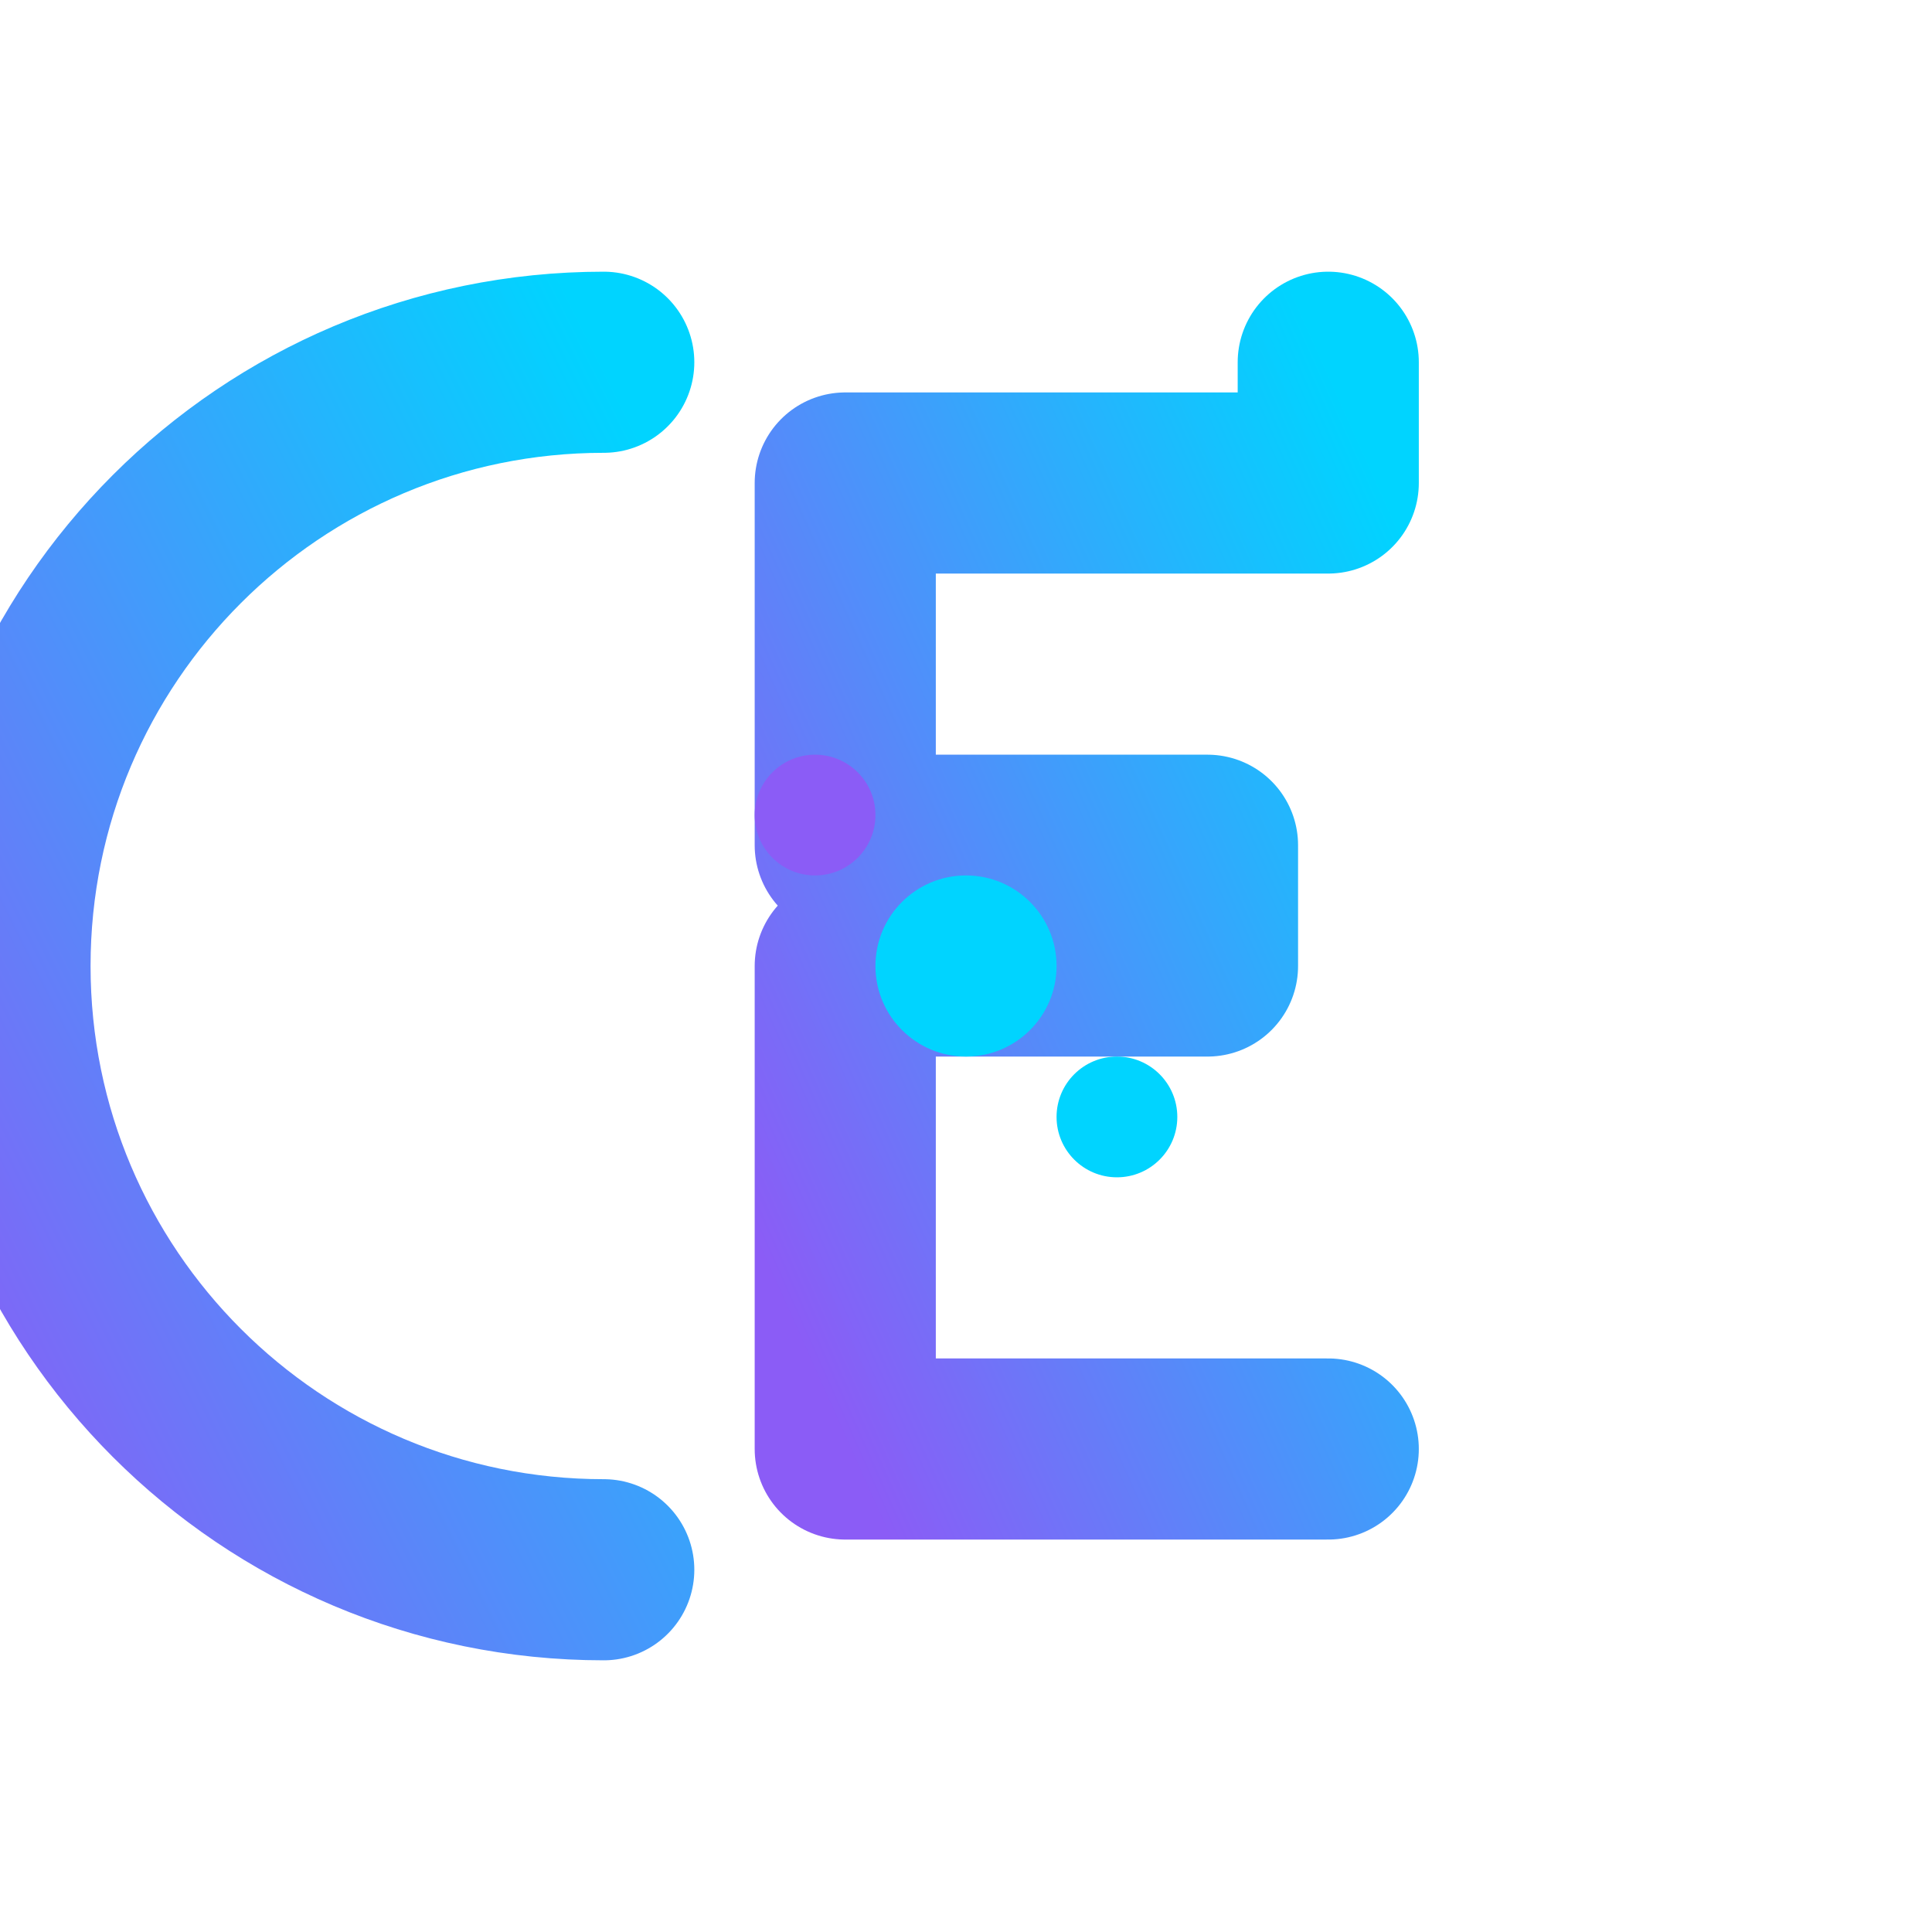
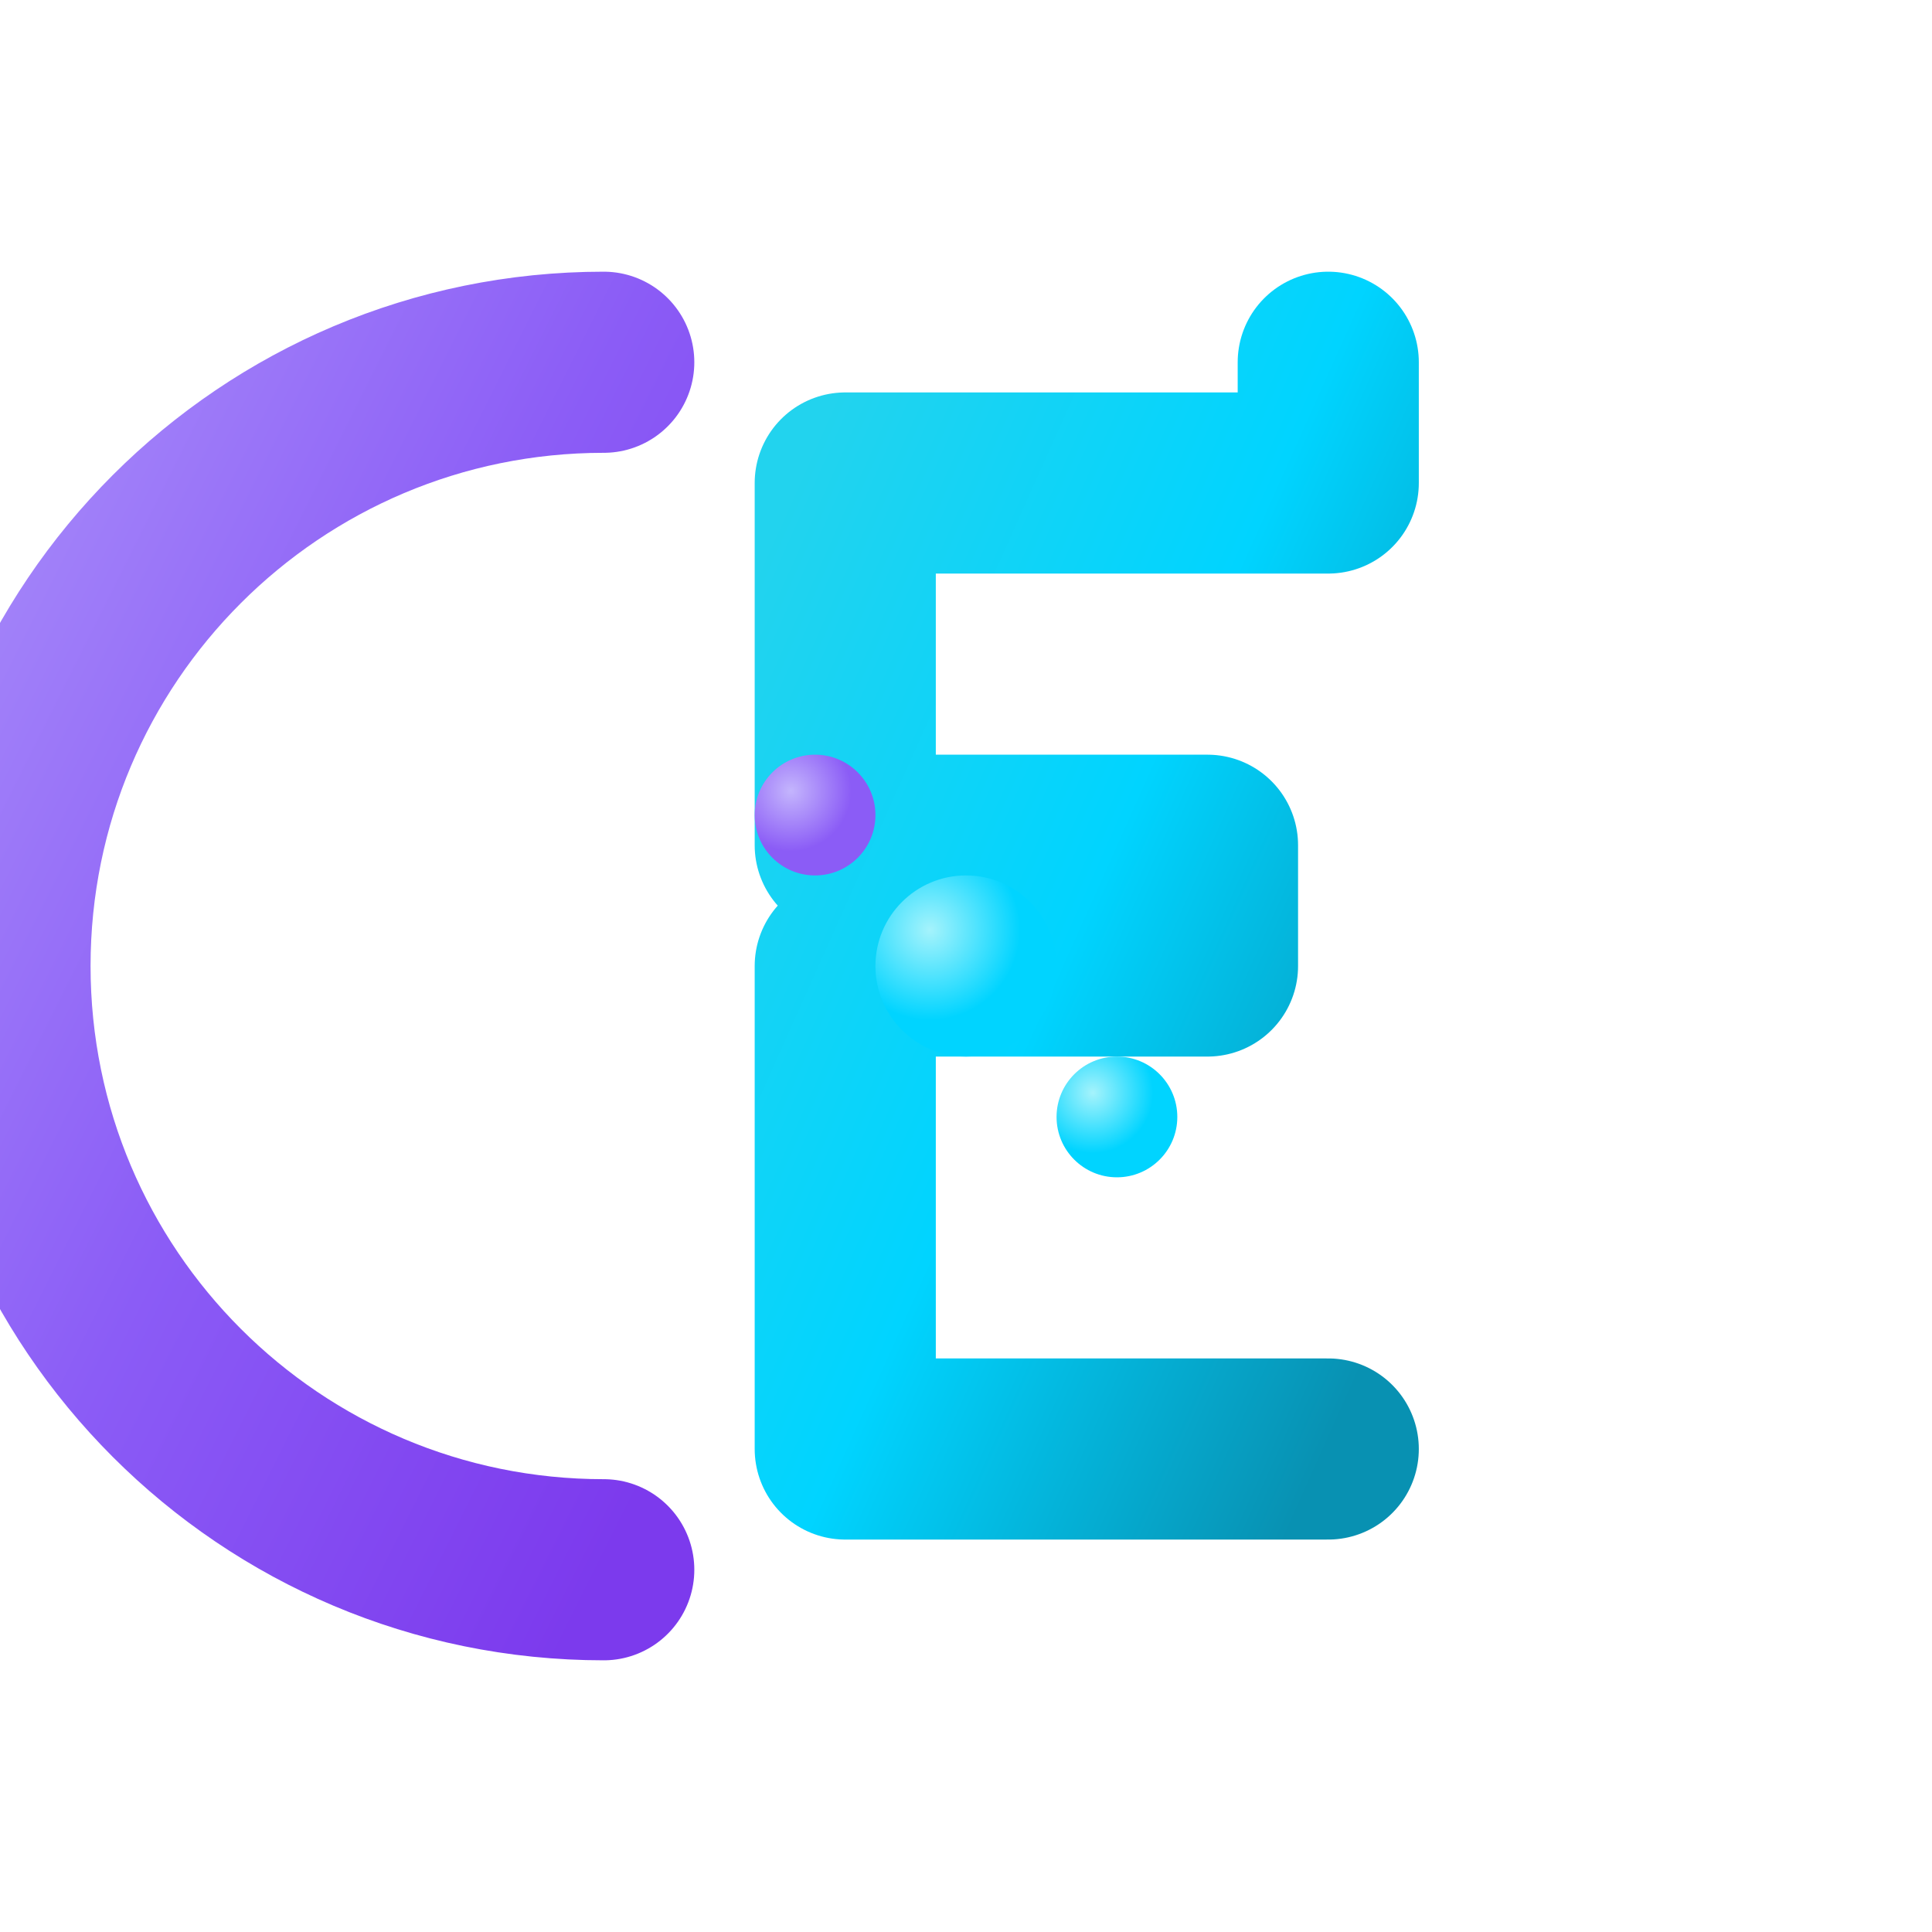
<svg xmlns="http://www.w3.org/2000/svg" viewBox="0 0 256 256">
  <defs>
-     <linearGradient id="cfGradient" x1="0%" y1="100%" x2="100%" y2="0%">
-       <stop offset="0%" stop-color="#8B5CF6" />
+     <linearGradient id="cGradient" x1="0%" y1="0%" x2="100%" y2="100%">
+       <stop offset="0%" stop-color="#A78BFA" />
+       <stop offset="50%" stop-color="#8B5CF6" />
+       <stop offset="100%" stop-color="#7C3AED" />
+     </linearGradient>
+     <linearGradient id="fGradient" x1="0%" y1="0%" x2="100%" y2="100%">
+       <stop offset="0%" stop-color="#22D3EE" />
+       <stop offset="50%" stop-color="#00D4FF" />
+       <stop offset="100%" stop-color="#0891B2" />
+     </linearGradient>
+     <radialGradient id="nodeGradient1" cx="30%" cy="30%">
+       <stop offset="0%" stop-color="#C4B5FD" />
+       <stop offset="100%" stop-color="#8B5CF6" />
+     </radialGradient>
+     <radialGradient id="nodeGradient2" cx="30%" cy="30%">
+       <stop offset="0%" stop-color="#A5F3FC" />
      <stop offset="100%" stop-color="#00D4FF" />
-     </linearGradient>
+     </radialGradient>
  </defs>
-   <path d="M 80 48            A 80 80 0 1 0 80 208" fill="none" stroke="url(#cfGradient)" stroke-width="24" stroke-linecap="round" />
-   <path d="M 176 48            L 176 64            L 112 64            L 112 112            L 160 112            L 160 128            L 112 128            L 112 192            L 176 192" fill="none" stroke="url(#cfGradient)" stroke-width="24" stroke-linecap="round" stroke-linejoin="round" />
-   <circle cx="128" cy="128" r="12" fill="#00D4FF" />
-   <circle cx="108" cy="108" r="8" fill="#8B5CF6" />
-   <circle cx="148" cy="148" r="8" fill="#00D4FF" />
+   <path d="M 80 48            A 80 80 0 1 0 80 208" fill="none" stroke="url(#cGradient)" stroke-width="24" stroke-linecap="round" />
+   <path d="M 176 48            L 176 64            L 112 64            L 112 112            L 160 112            L 160 128            L 112 128            L 112 192            L 176 192" fill="none" stroke="url(#fGradient)" stroke-width="24" stroke-linecap="round" stroke-linejoin="round" />
+   <circle cx="128" cy="128" r="12" fill="url(#nodeGradient2)" />
+   <circle cx="108" cy="108" r="8" fill="url(#nodeGradient1)" />
+   <circle cx="148" cy="148" r="8" fill="url(#nodeGradient2)" />
</svg>
